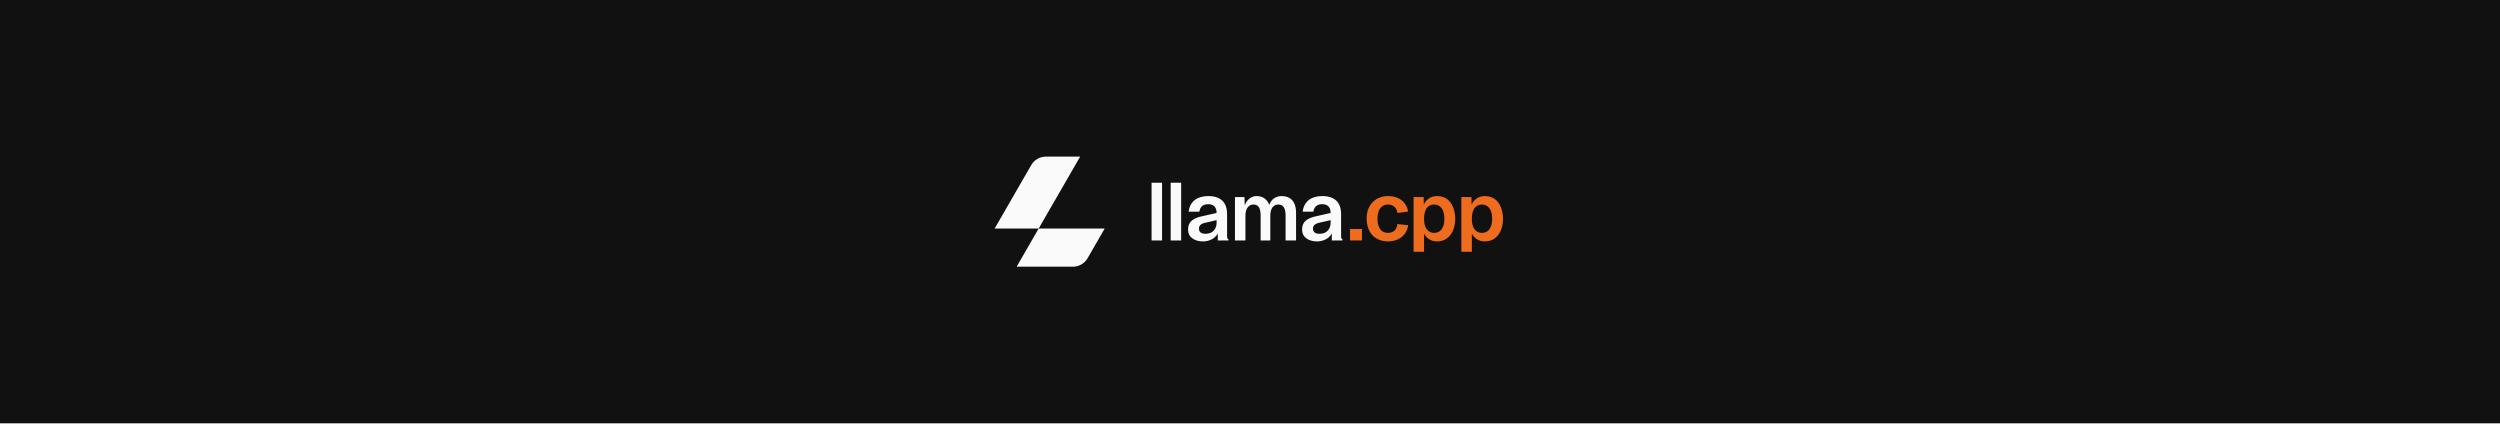
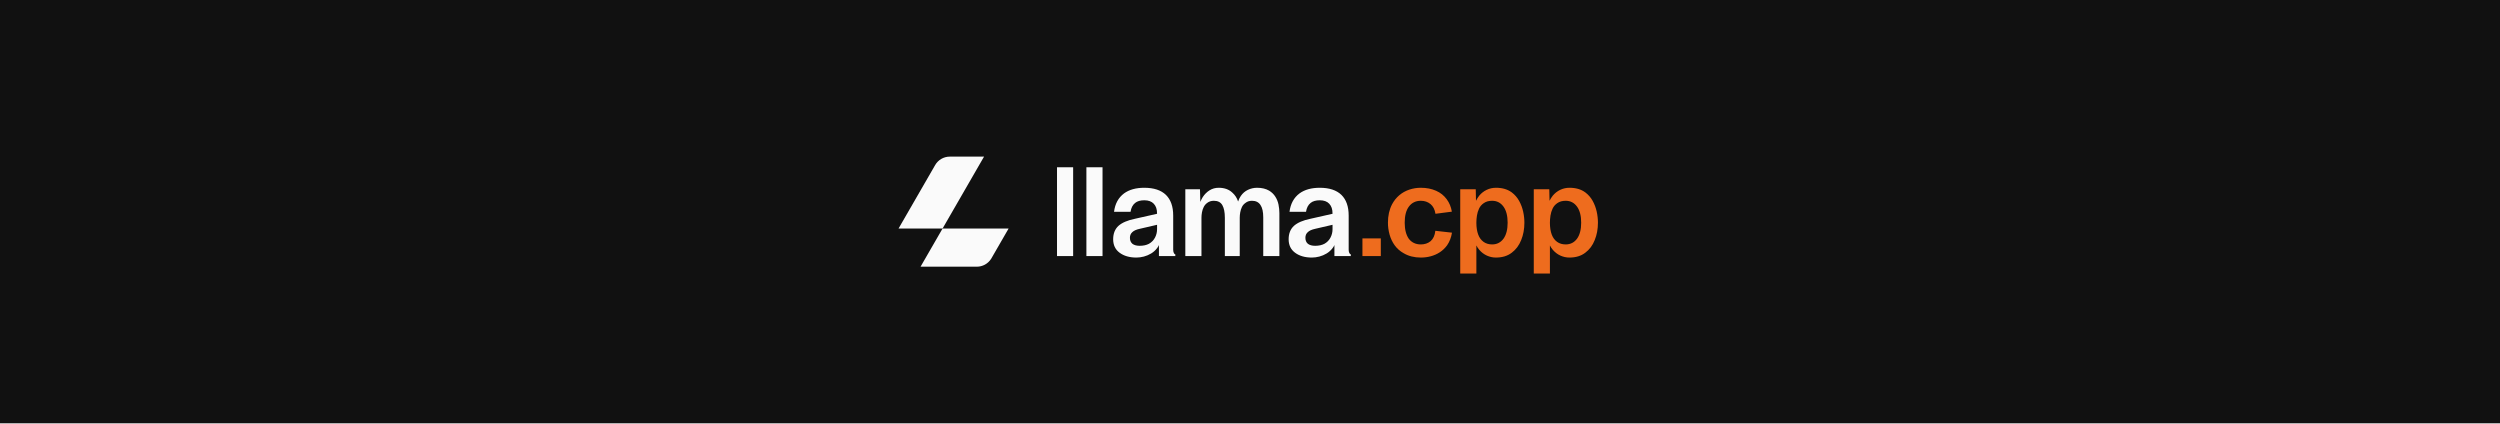
<svg xmlns="http://www.w3.org/2000/svg" width="1128" height="191" viewBox="0 0 1128 191" fill="none">
  <rect width="1128" height="191" fill="#111111" />
-   <g transform="translate(448.779 66.850) scale(0.0955)">
+   <g transform="translate(405.422 66.850) scale(0.0955)">
    <g transform="translate(0 0)">
      <path transform="translate(0 40) scale(0.866667)" d="M600 392L504.249 558L504.137 557.929C487.252 584.069 458.193 600 426.864 600H120L240 392H600Z" fill="#FAFAFA" />
      <path transform="translate(0 40) scale(0.866667)" d="M240 392H0L199.602 46.025C216.032 17.546 246.411 3.25756e-05 279.29 0H466.154L240 392Z" fill="#FAFAFA" />
-       <path d="M791.029 436H741.5V163.4H791.029ZM881.255 436H831.727V163.4H881.255ZM985.304 440.607Q953.437 440.607 933.472 425.634Q913.891 411.044 913.891 384.552Q913.891 358.059 930.4 343.086Q946.91 328.496 980.697 321.585L1048.655 306.227Q1048.655 295.477 1046.159 288.182Q1043.664 280.887 1038.672 275.512Q1028.69 264.761 1009.493 264.761Q991.447 264.761 981.465 272.824Q969.946 282.039 967.259 300.084H916.578Q921.186 263.225 947.294 243.644Q971.098 226.367 1009.493 226.367Q1053.262 226.367 1075.915 248.252Q1098.184 270.136 1098.184 311.602V416.803Q1098.184 422.178 1100.103 426.401Q1102.023 430.625 1104.711 430.625V436H1054.414V402.213Q1052.11 407.588 1048.655 411.812Q1040.976 421.794 1030.418 428.129Q1019.859 434.464 1008.149 437.536Q996.439 440.607 985.304 440.607ZM995.287 404.517Q1011.796 404.517 1023.699 398.374Q1035.985 391.463 1042.32 379.368Q1048.655 367.274 1048.655 353.452V340.014L995.671 352.3Q979.545 355.756 972.634 362.667Q965.339 369.194 965.339 379.944Q965.339 391.846 973.018 398.374Q981.081 404.517 995.287 404.517ZM1135.426 436V230.974H1180.348L1181.499 269.752Q1184.571 262.074 1188.794 255.163Q1197.241 242.108 1209.719 234.238Q1222.197 226.367 1237.939 226.367Q1264.047 226.367 1279.789 241.341Q1292.075 252.091 1297.45 268.601Q1300.522 259.002 1305.897 251.323Q1314.344 239.037 1327.59 232.702Q1340.836 226.367 1355.81 226.367Q1377.311 226.367 1392.668 235.197Q1404.571 242.492 1411.674 253.627Q1418.777 264.761 1421.464 278.007Q1424.152 291.253 1424.152 304.307V436H1374.623V316.977Q1374.623 292.021 1366.176 279.351Q1357.73 266.297 1340.068 266.297Q1328.166 266.297 1320.103 272.824Q1312.808 277.815 1309.161 285.494Q1305.513 293.173 1303.977 301.812Q1302.442 310.45 1302.442 318.513V436H1256.752V318.513Q1256.752 293.173 1249.074 279.735Q1241.395 266.297 1222.965 266.297Q1211.063 266.297 1202.616 272.824Q1195.705 277.815 1191.866 285.494Q1188.026 293.173 1186.491 301.812Q1184.955 310.45 1184.955 318.513V436ZM1523.977 440.607Q1492.11 440.607 1472.145 425.634Q1452.564 411.044 1452.564 384.552Q1452.564 358.059 1469.073 343.086Q1485.583 328.496 1519.37 321.585L1587.328 306.227Q1587.328 295.477 1584.832 288.182Q1582.337 280.887 1577.345 275.512Q1567.363 264.761 1548.166 264.761Q1530.12 264.761 1520.138 272.824Q1508.619 282.039 1505.932 300.084H1455.251Q1459.859 263.225 1485.967 243.644Q1509.771 226.367 1548.166 226.367Q1591.935 226.367 1614.588 248.252Q1636.857 270.136 1636.857 311.602V416.803Q1636.857 422.178 1638.776 426.401Q1640.696 430.625 1643.384 430.625V436H1593.087V402.213Q1590.783 407.588 1587.328 411.812Q1579.649 421.794 1569.091 428.129Q1558.532 434.464 1546.822 437.536Q1535.112 440.607 1523.977 440.607ZM1533.96 404.517Q1550.469 404.517 1562.372 398.374Q1574.658 391.463 1580.993 379.368Q1587.328 367.274 1587.328 353.452V340.014L1534.344 352.3Q1518.218 355.756 1511.307 362.667Q1504.012 369.194 1504.012 379.944Q1504.012 391.846 1511.691 398.374Q1519.754 404.517 1533.96 404.517Z" fill="#FAFAFA" />
-       <path d="M1679.09 436V381.864H1735.53V436ZM1858.392 440.607Q1828.061 440.607 1805.408 427.169Q1788.514 417.571 1777.956 402.789Q1767.397 388.007 1762.406 369.962Q1757.415 351.916 1757.415 333.487Q1757.415 301.236 1770.085 277.047Q1778.916 260.538 1792.354 249.211Q1805.792 237.885 1822.877 232.126Q1839.963 226.367 1858.392 226.367Q1884.5 226.367 1905.233 235.581Q1925.198 244.412 1937.676 261.306Q1950.155 278.199 1953.61 299.7L1903.314 306.227Q1900.242 286.646 1888.34 276.663Q1876.054 266.297 1858.392 266.297Q1834.972 266.297 1821.534 284.342Q1808.863 301.62 1808.863 333.487Q1808.863 364.97 1821.534 383.016Q1834.972 400.293 1858.392 400.293Q1876.054 400.293 1888.34 390.311Q1900.626 379.56 1902.93 358.443L1953.994 364.203Q1950.539 386.087 1939.02 402.981Q1929.422 416.035 1916.752 424.29Q1904.081 432.545 1889.108 436.576Q1874.134 440.607 1858.392 440.607ZM1979.334 489.752V230.974H2026.943L2027.711 266.297Q2031.935 257.85 2037.694 250.555Q2047.292 239.037 2060.538 232.702Q2073.785 226.367 2089.142 226.367Q2118.322 226.367 2137.519 240.573Q2151.725 251.323 2160.172 266.681Q2168.619 282.039 2172.458 299.316Q2176.297 316.594 2176.297 333.487Q2176.297 363.051 2166.315 387.239Q2156.716 411.428 2137.135 426.017Q2117.938 440.607 2088.758 440.607Q2074.552 440.607 2061.306 434.656Q2048.06 428.705 2038.078 417.187Q2032.703 411.044 2028.863 403.365V489.752ZM2077.24 400.293Q2099.125 400.293 2112.179 382.632Q2124.849 364.97 2124.849 333.487Q2124.849 302.004 2112.179 284.342Q2099.125 266.297 2077.24 266.297Q2061.882 266.297 2051.516 273.592Q2041.917 280.119 2037.118 290.293Q2032.319 300.468 2030.591 311.794Q2028.863 323.121 2028.863 333.487Q2028.863 355.372 2034.622 370.346Q2039.997 384.552 2050.94 392.422Q2061.882 400.293 2077.24 400.293ZM2205.093 489.752V230.974H2252.702L2253.47 266.297Q2257.694 257.85 2263.453 250.555Q2273.051 239.037 2286.297 232.702Q2299.543 226.367 2314.901 226.367Q2344.081 226.367 2363.278 240.573Q2377.484 251.323 2385.931 266.681Q2394.377 282.039 2398.217 299.316Q2402.056 316.594 2402.056 333.487Q2402.056 363.051 2392.074 387.239Q2382.475 411.428 2362.894 426.017Q2343.697 440.607 2314.517 440.607Q2300.311 440.607 2287.065 434.656Q2273.819 428.705 2263.837 417.187Q2258.461 411.044 2254.622 403.365V489.752ZM2302.999 400.293Q2324.884 400.293 2337.938 382.632Q2350.608 364.97 2350.608 333.487Q2350.608 302.004 2337.938 284.342Q2324.884 266.297 2302.999 266.297Q2287.641 266.297 2277.275 273.592Q2267.676 280.119 2262.877 290.293Q2258.077 300.468 2256.35 311.794Q2254.622 323.121 2254.622 333.487Q2254.622 355.372 2260.381 370.346Q2265.756 384.552 2276.699 392.422Q2287.641 400.293 2302.999 400.293Z" fill="#EE6C1E" />
+       <path d="M824.909 509.773H748.682V90.227H824.909ZM963.773 509.773H887.545V90.227H963.773ZM1123.909 516.864Q1074.864 516.864 1044.136 493.818Q1014 471.364 1014 430.591Q1014 389.818 1039.409 366.773Q1064.818 344.318 1116.818 333.682L1221.409 310.045Q1221.409 293.5 1217.568 282.273Q1213.727 271.045 1206.045 262.773Q1190.682 246.227 1161.136 246.227Q1133.364 246.227 1118 258.636Q1100.273 272.818 1096.136 300.591H1018.136Q1025.227 243.864 1065.409 213.727Q1102.045 187.136 1161.136 187.136Q1228.5 187.136 1263.364 220.818Q1297.636 254.5 1297.636 318.318V480.227Q1297.636 488.5 1300.591 495Q1303.545 501.5 1307.682 501.5V509.773H1230.273V457.773Q1226.727 466.045 1221.409 472.545Q1209.591 487.909 1193.341 497.659Q1177.091 507.409 1159.068 512.136Q1141.045 516.864 1123.909 516.864ZM1139.273 461.318Q1164.682 461.318 1183 451.864Q1201.909 441.227 1211.659 422.614Q1221.409 404 1221.409 382.727V362.045L1139.864 380.955Q1115.045 386.273 1104.409 396.909Q1093.182 406.955 1093.182 423.5Q1093.182 441.818 1105 451.864Q1117.409 461.318 1139.273 461.318ZM1354.955 509.773V194.227H1424.091L1425.864 253.909Q1430.591 242.091 1437.091 231.455Q1450.091 211.364 1469.295 199.25Q1488.5 187.136 1512.727 187.136Q1552.909 187.136 1577.136 210.182Q1596.045 226.727 1604.318 252.136Q1609.045 237.364 1617.318 225.545Q1630.318 206.636 1650.705 196.886Q1671.091 187.136 1694.136 187.136Q1727.227 187.136 1750.864 200.727Q1769.182 211.955 1780.114 229.091Q1791.045 246.227 1795.182 266.614Q1799.318 287 1799.318 307.091V509.773H1723.091V326.591Q1723.091 288.182 1710.091 268.682Q1697.091 248.591 1669.909 248.591Q1651.591 248.591 1639.182 258.636Q1627.955 266.318 1622.341 278.136Q1616.727 289.955 1614.364 303.25Q1612 316.545 1612 328.955V509.773H1541.682V328.955Q1541.682 289.955 1529.864 269.273Q1518.045 248.591 1489.682 248.591Q1471.364 248.591 1458.364 258.636Q1447.727 266.318 1441.818 278.136Q1435.909 289.955 1433.545 303.25Q1431.182 316.545 1431.182 328.955V509.773ZM1952.955 516.864Q1903.909 516.864 1873.182 493.818Q1843.045 471.364 1843.045 430.591Q1843.045 389.818 1868.455 366.773Q1893.864 344.318 1945.864 333.682L2050.455 310.045Q2050.455 293.5 2046.614 282.273Q2042.773 271.045 2035.091 262.773Q2019.727 246.227 1990.182 246.227Q1962.409 246.227 1947.045 258.636Q1929.318 272.818 1925.182 300.591H1847.182Q1854.273 243.864 1894.455 213.727Q1931.091 187.136 1990.182 187.136Q2057.545 187.136 2092.409 220.818Q2126.682 254.5 2126.682 318.318V480.227Q2126.682 488.5 2129.636 495Q2132.591 501.5 2136.727 501.5V509.773H2059.318V457.773Q2055.773 466.045 2050.455 472.545Q2038.636 487.909 2022.386 497.659Q2006.136 507.409 1988.114 512.136Q1970.091 516.864 1952.955 516.864ZM1968.318 461.318Q1993.727 461.318 2012.045 451.864Q2030.955 441.227 2040.705 422.614Q2050.455 404 2050.455 382.727V362.045L1968.909 380.955Q1944.091 386.273 1933.455 396.909Q1922.227 406.955 1922.227 423.5Q1922.227 441.818 1934.045 451.864Q1946.455 461.318 1968.318 461.318Z" fill="#FAFAFA" />
+       <path d="M2191.682 509.773V426.455H2278.545V509.773ZM2467.636 516.864Q2420.955 516.864 2386.091 496.182Q2360.091 481.409 2343.841 458.659Q2327.591 435.909 2319.909 408.136Q2312.227 380.364 2312.227 352Q2312.227 302.364 2331.727 265.136Q2345.318 239.727 2366 222.295Q2386.682 204.864 2412.977 196Q2439.273 187.136 2467.636 187.136Q2507.818 187.136 2539.727 201.318Q2570.455 214.909 2589.659 240.909Q2608.864 266.909 2614.182 300L2536.773 310.045Q2532.045 279.909 2513.727 264.545Q2494.818 248.591 2467.636 248.591Q2431.591 248.591 2410.909 276.364Q2391.409 302.955 2391.409 352Q2391.409 400.455 2410.909 428.227Q2431.591 454.818 2467.636 454.818Q2494.818 454.818 2513.727 439.455Q2532.636 422.909 2536.182 390.409L2614.773 399.273Q2609.455 432.955 2591.727 458.955Q2576.955 479.045 2557.455 491.75Q2537.955 504.455 2514.909 510.659Q2491.864 516.864 2467.636 516.864ZM2653.773 592.5V194.227H2727.045L2728.227 248.591Q2734.727 235.591 2743.591 224.364Q2758.364 206.636 2778.75 196.886Q2799.136 187.136 2822.773 187.136Q2867.682 187.136 2897.227 209Q2919.091 225.545 2932.091 249.182Q2945.091 272.818 2951 299.409Q2956.909 326 2956.909 352Q2956.909 397.5 2941.545 434.727Q2926.773 471.955 2896.636 494.409Q2867.091 516.864 2822.182 516.864Q2800.318 516.864 2779.932 507.705Q2759.545 498.545 2744.182 480.818Q2735.909 471.364 2730 459.545V592.5ZM2804.455 454.818Q2838.136 454.818 2858.227 427.636Q2877.727 400.455 2877.727 352Q2877.727 303.545 2858.227 276.364Q2838.136 248.591 2804.455 248.591Q2780.818 248.591 2764.864 259.818Q2750.091 269.864 2742.705 285.523Q2735.318 301.182 2732.659 318.614Q2730 336.045 2730 352Q2730 385.682 2738.864 408.727Q2747.136 430.591 2763.977 442.705Q2780.818 454.818 2804.455 454.818ZM3001.227 592.5V194.227H3074.5L3075.682 248.591Q3082.182 235.591 3091.045 224.364Q3105.818 206.636 3126.205 196.886Q3146.591 187.136 3170.227 187.136Q3215.136 187.136 3244.682 209Q3266.545 225.545 3279.545 249.182Q3292.545 272.818 3298.455 299.409Q3304.364 326 3304.364 352Q3304.364 397.5 3289 434.727Q3274.227 471.955 3244.091 494.409Q3214.545 516.864 3169.636 516.864Q3147.773 516.864 3127.386 507.705Q3107 498.545 3091.636 480.818Q3083.364 471.364 3077.455 459.545V592.5ZM3151.909 454.818Q3185.591 454.818 3205.682 427.636Q3225.182 400.455 3225.182 352Q3225.182 303.545 3205.682 276.364Q3185.591 248.591 3151.909 248.591Q3128.273 248.591 3112.318 259.818Q3097.545 269.864 3090.159 285.523Q3082.773 301.182 3080.114 318.614Q3077.455 336.045 3077.455 352Q3077.455 385.682 3086.318 408.727Q3094.591 430.591 3111.432 442.705Q3128.273 454.818 3151.909 454.818Z" fill="#EE6C1E" />
    </g>
  </g>
</svg>
